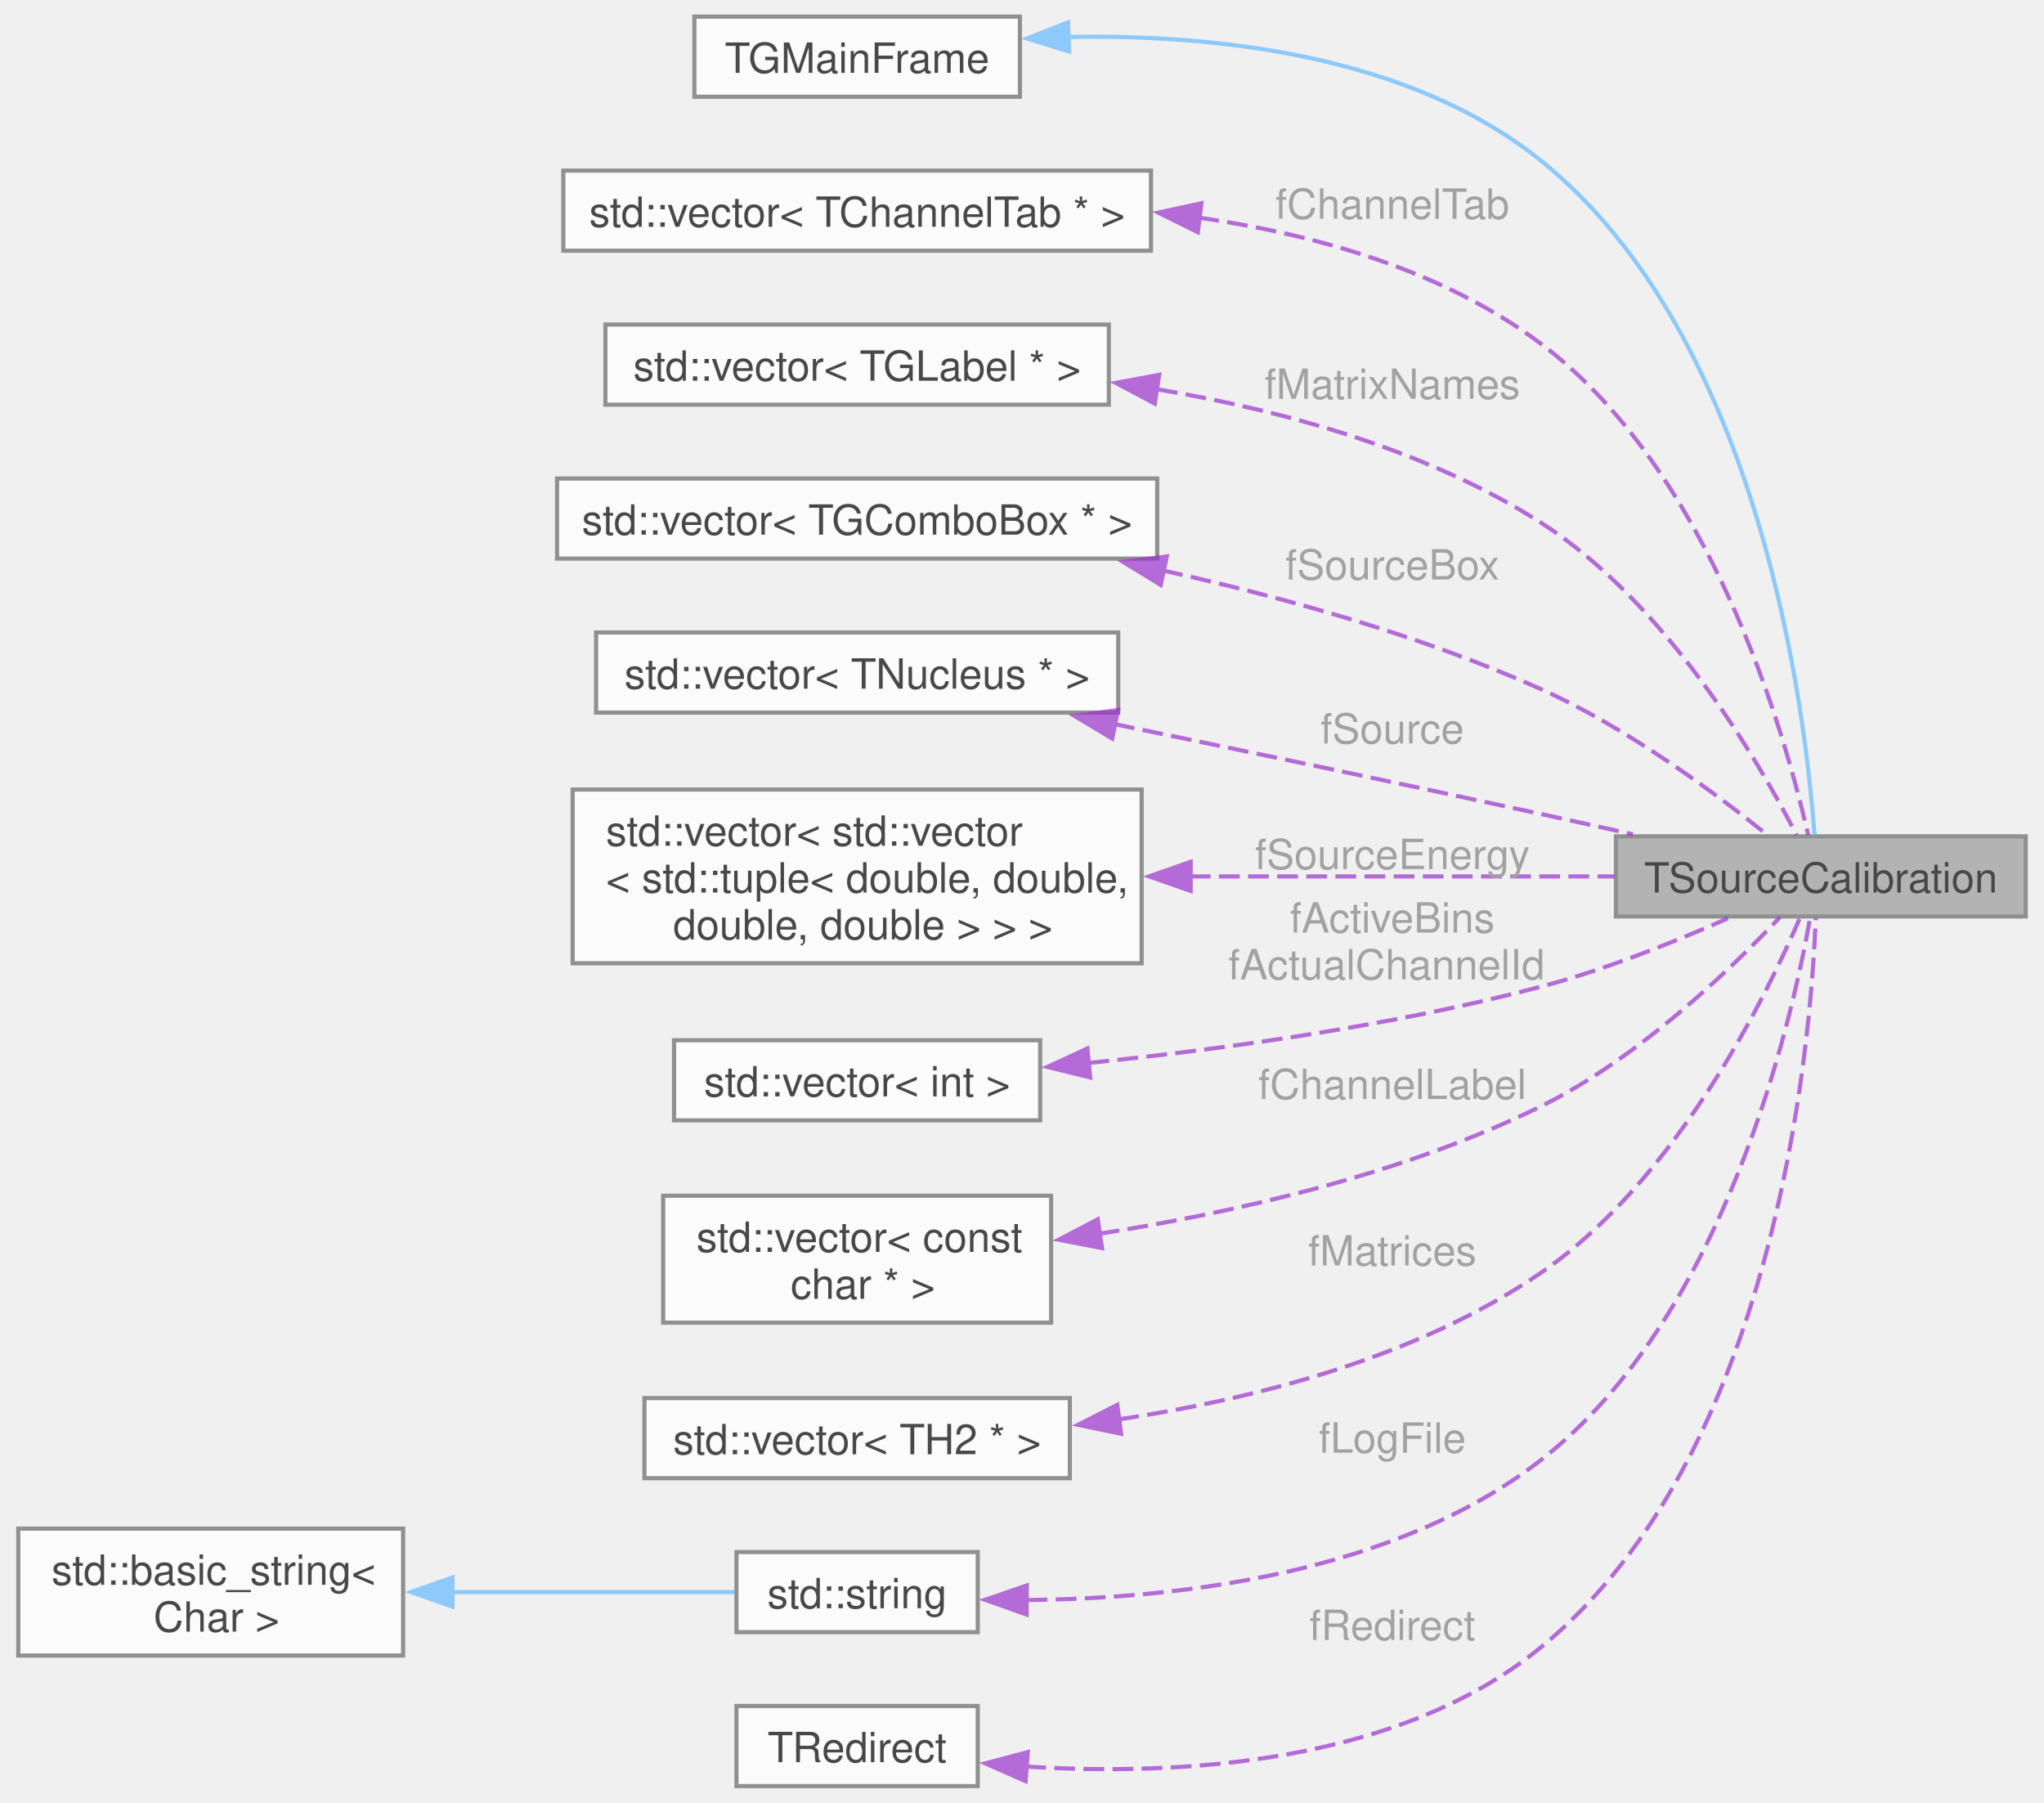
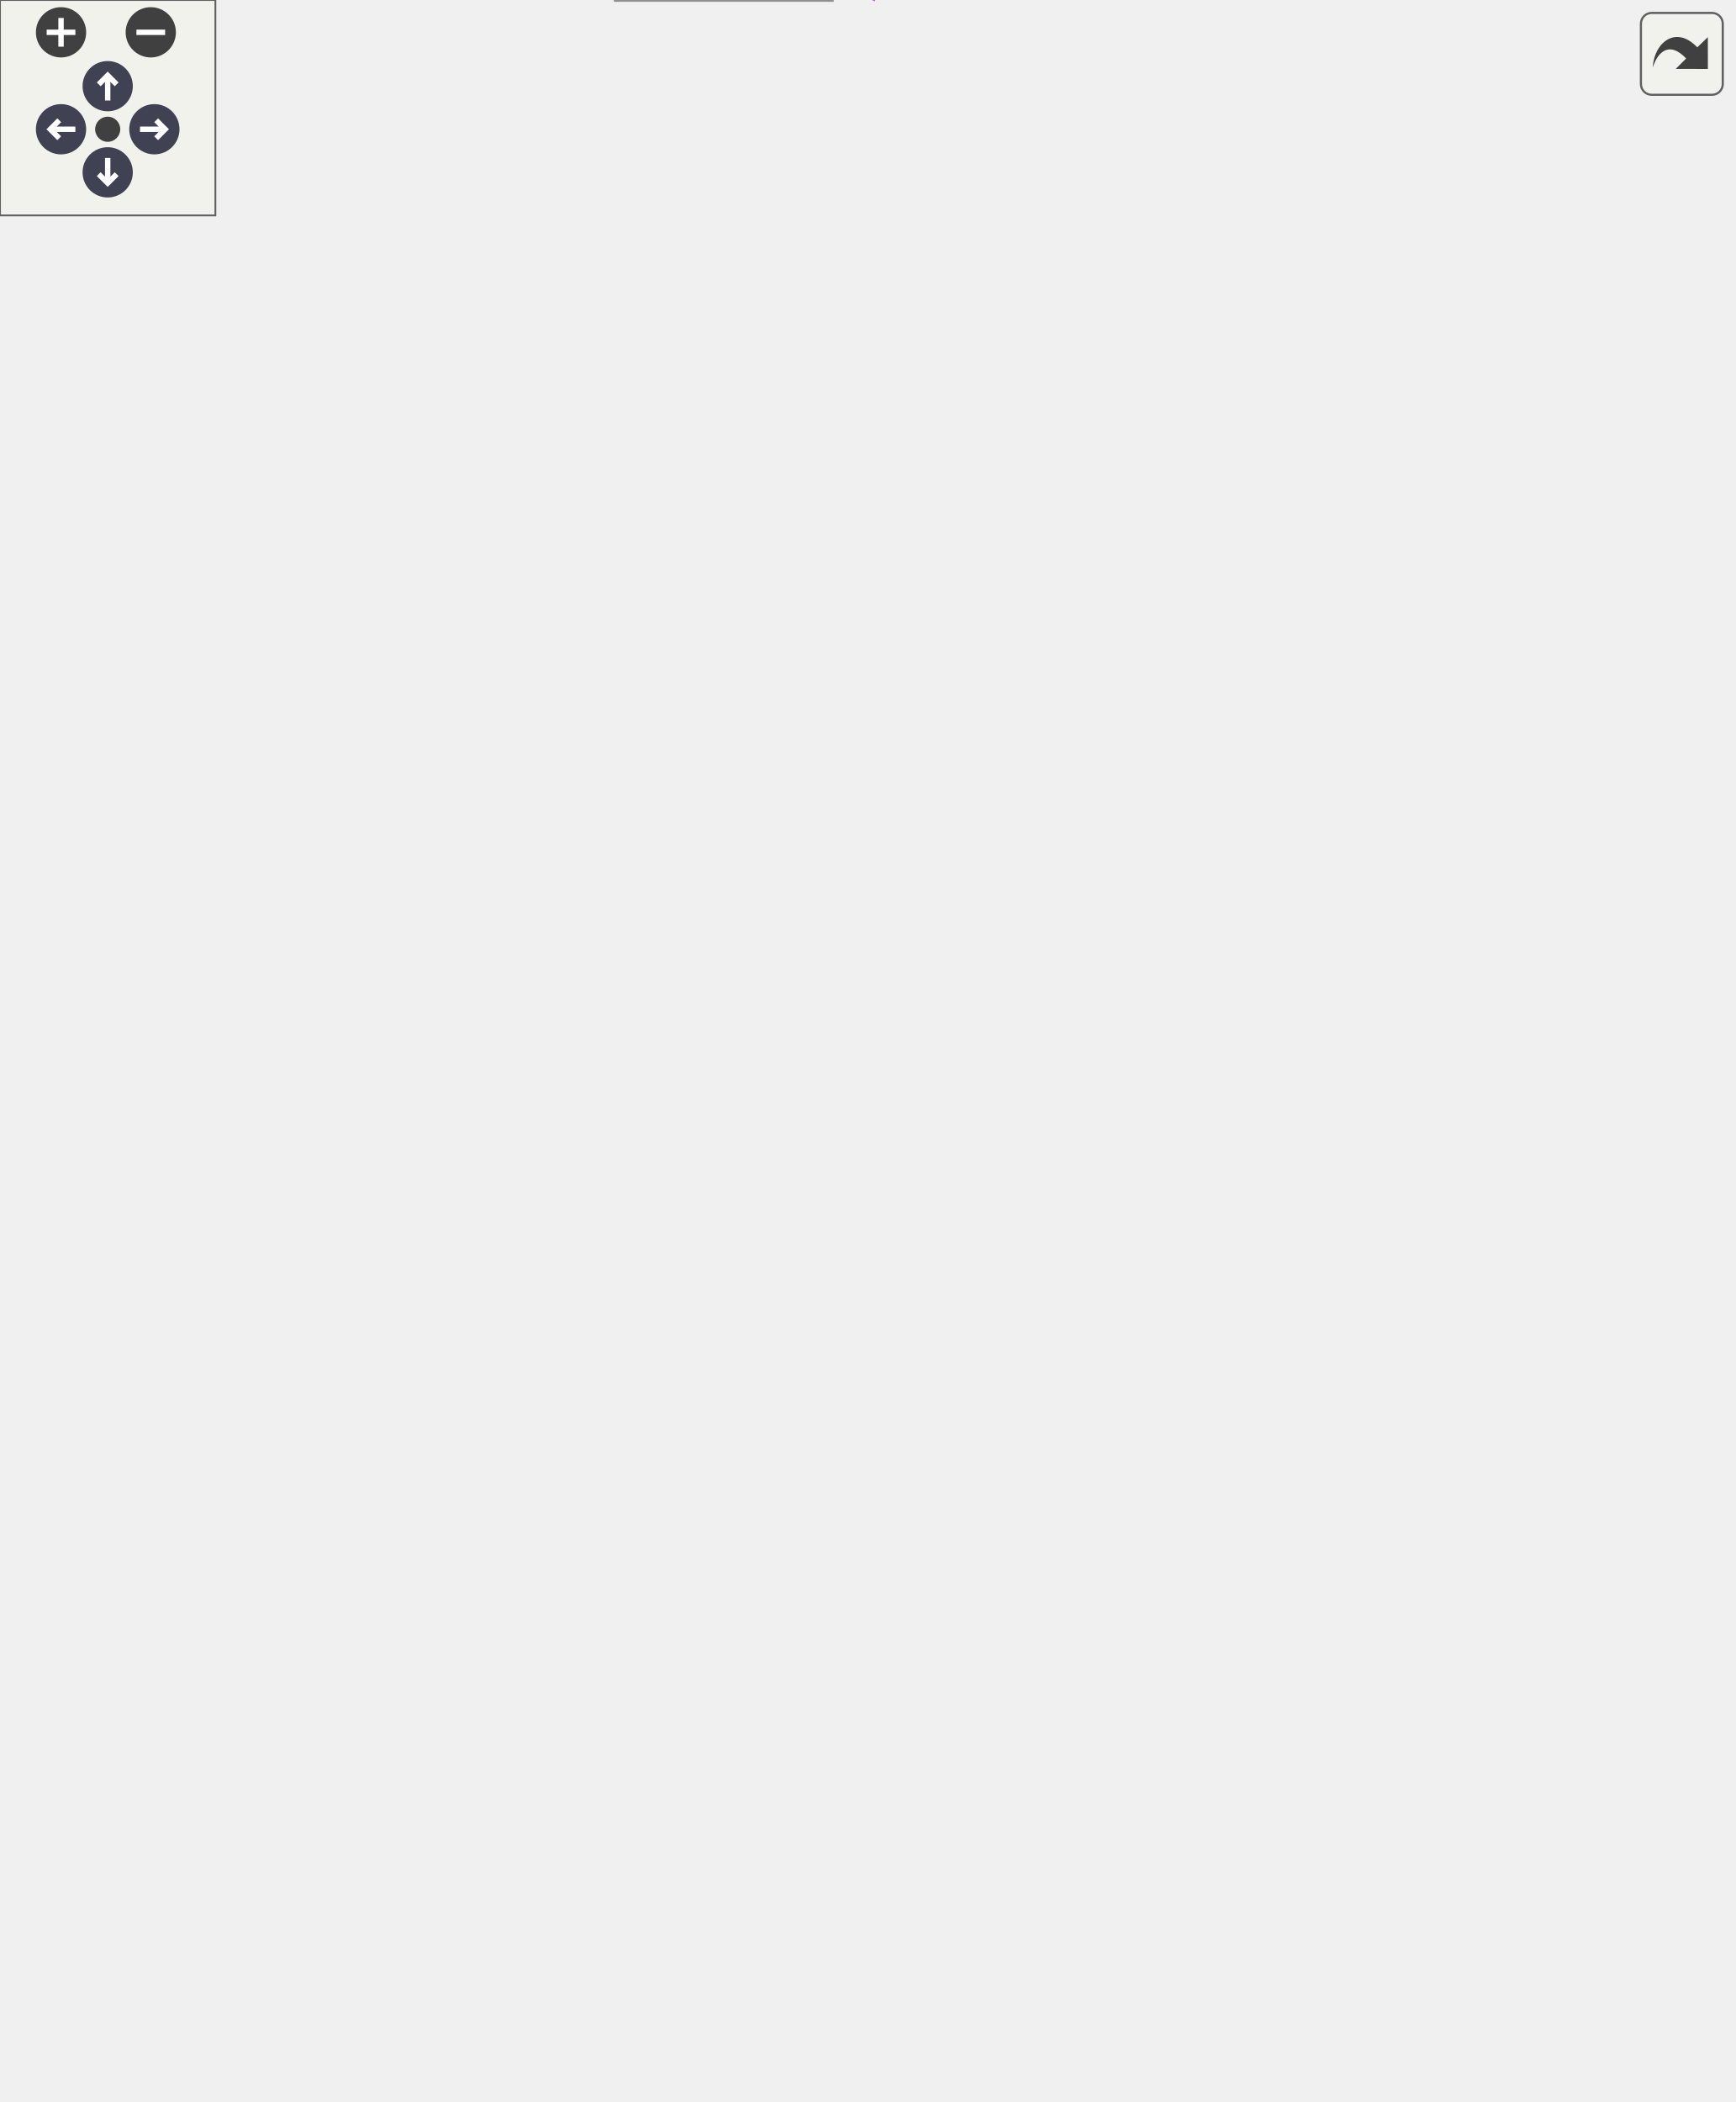
- <svg xmlns="http://www.w3.org/2000/svg" xmlns:xlink="http://www.w3.org/1999/xlink" width="491pt" height="433pt" viewBox="0.00 0.00 490.50 433.25">
-   <svg id="main" version="1.1" xml:space="preserve">
-     <style type="text/css">
+ <svg xmlns="http://www.w3.org/2000/svg" xmlns:xlink="http://www.w3.org/1999/xlink" id="main" version="1.1" xml:space="preserve">
+   <style type="text/css">
.node, .edge {opacity: 0.7;}
.node.selected, .edge.selected {opacity: 1;}
.edge:hover path { stroke: red; }
.edge:hover polygon { stroke: red; fill: red; }
</style>
-     <svg id="graph" class="graph">
-       <g id="graph0" class="graph" transform="scale(1 1) rotate(0) translate(4 429.25)">
-         <g id="Node000001" class="node">
-           <g id="a_Node000001">
-             <a xlink:title=" ">
-               <polygon fill="#999999" stroke="#666666" points="482.5,-228.25 384,-228.25 384,-209 482.5,-209 482.5,-228.25" />
-               <text text-anchor="middle" x="433.25" y="-214.75" font-family="Helvetica,sans-Serif" font-size="10.00">TSourceCalibration</text>
-             </a>
-           </g>
-         </g>
-         <g id="Node000002" class="node">
-           <g id="a_Node000002">
-             <a xlink:title=" ">
-               <polygon fill="white" stroke="#666666" points="240.75,-425.25 162.5,-425.25 162.5,-406 240.75,-406 240.75,-425.25" />
-               <text text-anchor="middle" x="201.62" y="-411.75" font-family="Helvetica,sans-Serif" font-size="10.00">TGMainFrame</text>
-             </a>
-           </g>
-         </g>
-         <g id="edge1_Node000001_Node000002" class="edge">
-           <g id="a_edge1_Node000001_Node000002">
-             <a xlink:title=" ">
-               <path fill="none" stroke="#63b8ff" d="M251.99,-420.36C287.38,-421.07 334.23,-416.19 366,-390.62 418.86,-348.1 429.6,-258.05 431.74,-228.35" />
-               <polygon fill="#63b8ff" stroke="#63b8ff" points="252.57,-416.88 242.45,-420.01 252.31,-423.87 252.57,-416.88" />
-             </a>
-           </g>
-         </g>
-         <g id="Node000003" class="node">
-           <g id="a_Node000003">
-             <a xlink:title=" ">
-               <polygon fill="white" stroke="#666666" points="272.25,-388.25 131,-388.25 131,-369 272.25,-369 272.25,-388.25" />
-               <text text-anchor="middle" x="201.62" y="-374.75" font-family="Helvetica,sans-Serif" font-size="10.00">std::vector&lt; TChannelTab * &gt;</text>
-             </a>
-           </g>
-         </g>
-         <g id="edge2_Node000001_Node000003" class="edge">
-           <g id="a_edge2_Node000001_Node000003">
-             <a xlink:title=" ">
-               <path fill="none" stroke="#9a32cd" stroke-dasharray="5,2" d="M283.65,-376.96C311.97,-372.9 342.52,-364.23 366,-346.62 406.84,-316.01 424.66,-252.9 430.22,-228.53" />
-               <polygon fill="#9a32cd" stroke="#9a32cd" points="283.51,-373.45 274.01,-378.15 284.37,-380.4 283.51,-373.45" />
-             </a>
-           </g>
-           <text text-anchor="middle" x="328.88" y="-376.68" font-family="Helvetica,sans-Serif" font-size="10.00" fill="grey"> fChannelTab</text>
-         </g>
-         <g id="Node000004" class="node">
-           <g id="a_Node000004">
-             <a xlink:title=" ">
-               <polygon fill="white" stroke="#666666" points="262.12,-351.25 141.12,-351.25 141.12,-332 262.12,-332 262.12,-351.25" />
-               <text text-anchor="middle" x="201.62" y="-337.75" font-family="Helvetica,sans-Serif" font-size="10.00">std::vector&lt; TGLabel * &gt;</text>
-             </a>
-           </g>
-         </g>
-         <g id="edge3_Node000001_Node000004" class="edge">
-           <g id="a_edge3_Node000001_Node000004">
-             <a xlink:title=" ">
-               <path fill="none" stroke="#9a32cd" stroke-dasharray="5,2" d="M273.68,-335.71C303.98,-330.61 338.58,-321.14 366,-303.62 396.11,-284.38 418.17,-246.54 427.43,-228.56" />
-               <polygon fill="#9a32cd" stroke="#9a32cd" points="273.16,-332.25 263.8,-337.23 274.22,-339.17 273.16,-332.25" />
-             </a>
-           </g>
-           <text text-anchor="middle" x="328.88" y="-333.4" font-family="Helvetica,sans-Serif" font-size="10.00" fill="grey"> fMatrixNames</text>
-         </g>
-         <g id="Node000005" class="node">
-           <g id="a_Node000005">
-             <a xlink:title=" ">
-               <polygon fill="white" stroke="#666666" points="273.75,-314.25 129.5,-314.25 129.5,-295 273.75,-295 273.75,-314.25" />
-               <text text-anchor="middle" x="201.62" y="-300.75" font-family="Helvetica,sans-Serif" font-size="10.00">std::vector&lt; TGComboBox * &gt;</text>
-             </a>
-           </g>
-         </g>
-         <g id="edge4_Node000001_Node000005" class="edge">
-           <g id="a_edge4_Node000001_Node000005">
-             <a xlink:title=" ">
-               <path fill="none" stroke="#9a32cd" stroke-dasharray="5,2" d="M274.98,-292.18C304.04,-285.73 337.37,-276.46 366,-263.62 386.56,-254.41 407.63,-238.84 420.33,-228.65" />
-               <polygon fill="#9a32cd" stroke="#9a32cd" points="274.59,-288.68 265.55,-294.2 276.06,-295.53 274.59,-288.68" />
-             </a>
-           </g>
-           <text text-anchor="middle" x="328.88" y="-289.97" font-family="Helvetica,sans-Serif" font-size="10.00" fill="grey"> fSourceBox</text>
-         </g>
-         <g id="Node000006" class="node">
-           <g id="a_Node000006">
-             <a xlink:title=" ">
-               <polygon fill="white" stroke="#666666" points="264.38,-277.25 138.88,-277.25 138.88,-258 264.38,-258 264.38,-277.25" />
-               <text text-anchor="middle" x="201.62" y="-263.75" font-family="Helvetica,sans-Serif" font-size="10.00">std::vector&lt; TNucleus * &gt;</text>
-             </a>
-           </g>
-         </g>
-         <g id="edge5_Node000001_Node000006" class="edge">
-           <g id="a_edge5_Node000001_Node000006">
-             <a xlink:title=" ">
-               <path fill="none" stroke="#9a32cd" stroke-dasharray="5,2" d="M263.36,-255.25C294.14,-248.91 332.09,-240.99 366,-233.62 373.14,-232.07 380.71,-230.39 388.08,-228.74" />
-               <polygon fill="#9a32cd" stroke="#9a32cd" points="262.94,-251.76 253.85,-257.2 264.35,-258.62 262.94,-251.76" />
-             </a>
-           </g>
-           <text text-anchor="middle" x="328.88" y="-250.58" font-family="Helvetica,sans-Serif" font-size="10.00" fill="grey"> fSource</text>
-         </g>
-         <g id="Node000007" class="node">
-           <g id="a_Node000007">
-             <a xlink:title=" ">
-               <polygon fill="white" stroke="#666666" points="270,-239.5 133.25,-239.5 133.25,-197.75 270,-197.75 270,-239.5" />
-               <text text-anchor="start" x="141.25" y="-226" font-family="Helvetica,sans-Serif" font-size="10.00">std::vector&lt; std::vector</text>
-               <text text-anchor="start" x="141.25" y="-214.75" font-family="Helvetica,sans-Serif" font-size="10.00">&lt; std::tuple&lt; double, double,</text>
-               <text text-anchor="middle" x="201.62" y="-203.5" font-family="Helvetica,sans-Serif" font-size="10.00"> double, double &gt; &gt; &gt;</text>
-             </a>
-           </g>
-         </g>
-         <g id="edge6_Node000001_Node000007" class="edge">
-           <g id="a_edge6_Node000001_Node000007">
-             <a xlink:title=" ">
-               <path fill="none" stroke="#9a32cd" stroke-dasharray="5,2" d="M281.58,-218.62C315.49,-218.62 354.03,-218.62 383.65,-218.62" />
-               <polygon fill="#9a32cd" stroke="#9a32cd" points="281.79,-215.13 271.79,-218.63 281.79,-222.13 281.79,-215.13" />
-             </a>
-           </g>
-           <text text-anchor="middle" x="328.88" y="-220.38" font-family="Helvetica,sans-Serif" font-size="10.00" fill="grey"> fSourceEnergy</text>
-         </g>
-         <g id="Node000008" class="node">
-           <g id="a_Node000008">
-             <a xlink:title=" ">
-               <polygon fill="white" stroke="#666666" points="245.62,-179.25 157.62,-179.25 157.62,-160 245.62,-160 245.62,-179.25" />
-               <text text-anchor="middle" x="201.62" y="-165.75" font-family="Helvetica,sans-Serif" font-size="10.00">std::vector&lt; int &gt;</text>
-             </a>
-           </g>
-         </g>
-         <g id="edge7_Node000001_Node000008" class="edge">
-           <g id="a_edge7_Node000001_Node000008">
-             <a xlink:title=" ">
-               <path fill="none" stroke="#9a32cd" stroke-dasharray="5,2" d="M257.22,-173.79C289.28,-177.06 330.38,-182.7 366,-192.12 381.45,-196.21 398.15,-202.91 410.92,-208.55" />
-               <polygon fill="#9a32cd" stroke="#9a32cd" points="257.64,-170.31 247.35,-172.83 256.97,-177.28 257.64,-170.31" />
-             </a>
-           </g>
-           <text text-anchor="middle" x="328.88" y="-205.12" font-family="Helvetica,sans-Serif" font-size="10.00" fill="grey"> fActiveBins</text>
-           <text text-anchor="middle" x="328.88" y="-193.88" font-family="Helvetica,sans-Serif" font-size="10.00" fill="grey">fActualChannelId</text>
-         </g>
-         <g id="Node000009" class="node">
-           <g id="a_Node000009">
-             <a xlink:title=" ">
-               <polygon fill="white" stroke="#666666" points="248.25,-141.88 155,-141.88 155,-111.38 248.25,-111.38 248.25,-141.88" />
-               <text text-anchor="start" x="163" y="-128.38" font-family="Helvetica,sans-Serif" font-size="10.00">std::vector&lt; const</text>
-               <text text-anchor="middle" x="201.62" y="-117.12" font-family="Helvetica,sans-Serif" font-size="10.00"> char * &gt;</text>
-             </a>
-           </g>
-         </g>
-         <g id="edge8_Node000001_Node000009" class="edge">
-           <g id="a_edge8_Node000001_Node000009">
-             <a xlink:title=" ">
-               <path fill="none" stroke="#9a32cd" stroke-dasharray="5,2" d="M259.69,-132.72C292.12,-137.8 332.76,-146.98 366,-163.38 389.37,-174.9 411.58,-196.28 423.41,-208.8" />
-               <polygon fill="#9a32cd" stroke="#9a32cd" points="260.48,-129.3 250.08,-131.31 259.46,-136.22 260.48,-129.3" />
-             </a>
-           </g>
-           <text text-anchor="middle" x="328.88" y="-165.12" font-family="Helvetica,sans-Serif" font-size="10.00" fill="grey"> fChannelLabel</text>
-         </g>
-         <g id="Node000010" class="node">
-           <g id="a_Node000010">
-             <a xlink:title=" ">
-               <polygon fill="white" stroke="#666666" points="252.75,-93.25 150.5,-93.25 150.5,-74 252.75,-74 252.75,-93.25" />
-               <text text-anchor="middle" x="201.62" y="-79.75" font-family="Helvetica,sans-Serif" font-size="10.00">std::vector&lt; TH2 * &gt;</text>
-             </a>
-           </g>
-         </g>
-         <g id="edge9_Node000001_Node000010" class="edge">
-           <g id="a_edge9_Node000001_Node000010">
-             <a xlink:title=" ">
-               <path fill="none" stroke="#9a32cd" stroke-dasharray="5,2" d="M264.41,-88.12C296.95,-92.96 336.17,-102.93 366,-123.38 398.4,-145.58 419.88,-189.22 428.28,-208.76" />
-               <polygon fill="#9a32cd" stroke="#9a32cd" points="265.08,-84.68 254.71,-86.82 264.15,-91.62 265.08,-84.68" />
-             </a>
-           </g>
-           <text text-anchor="middle" x="328.88" y="-125.12" font-family="Helvetica,sans-Serif" font-size="10.00" fill="grey"> fMatrices</text>
-         </g>
-         <g id="Node000011" class="node">
-           <g id="a_Node000011">
-             <a xlink:title=" ">
-               <polygon fill="white" stroke="#666666" points="230.62,-56.25 172.62,-56.25 172.62,-37 230.62,-37 230.62,-56.25" />
-               <text text-anchor="middle" x="201.62" y="-42.75" font-family="Helvetica,sans-Serif" font-size="10.00">std::string</text>
-             </a>
-           </g>
-         </g>
-         <g id="edge10_Node000001_Node000011" class="edge">
-           <g id="a_edge10_Node000001_Node000011">
-             <a xlink:title=" ">
-               <path fill="none" stroke="#9a32cd" stroke-dasharray="5,2" d="M242.35,-44.72C278.22,-45.05 330.64,-50.89 366,-78.38 409.8,-112.42 426.01,-182.49 430.67,-208.56" />
-               <polygon fill="#9a32cd" stroke="#9a32cd" points="242.36,-41.22 232.38,-44.78 242.41,-48.22 242.36,-41.22" />
-             </a>
-           </g>
-           <text text-anchor="middle" x="328.88" y="-80.12" font-family="Helvetica,sans-Serif" font-size="10.00" fill="grey"> fLogFile</text>
-         </g>
-         <g id="Node000012" class="node">
-           <g id="a_Node000012">
-             <a xlink:title=" ">
-               <polygon fill="white" stroke="#666666" points="92.5,-61.88 0,-61.88 0,-31.38 92.5,-31.38 92.5,-61.88" />
-               <text text-anchor="start" x="8" y="-48.38" font-family="Helvetica,sans-Serif" font-size="10.00">std::basic_string&lt;</text>
-               <text text-anchor="middle" x="46.25" y="-37.12" font-family="Helvetica,sans-Serif" font-size="10.00"> Char &gt;</text>
-             </a>
-           </g>
-         </g>
-         <g id="edge11_Node000011_Node000012" class="edge">
-           <g id="a_edge11_Node000011_Node000012">
-             <a xlink:title=" ">
-               <path fill="none" stroke="#63b8ff" d="M104.34,-46.62C127.53,-46.62 153.28,-46.62 172.31,-46.62" />
-               <polygon fill="#63b8ff" stroke="#63b8ff" points="104.37,-43.13 94.37,-46.63 104.37,-50.13 104.37,-43.13" />
-             </a>
-           </g>
-         </g>
-         <g id="Node000013" class="node">
-           <g id="a_Node000013">
-             <a xlink:href="class_t_redirect.html" target="_top" xlink:title=" ">
-               <polygon fill="white" stroke="#666666" points="230.62,-19.25 172.62,-19.25 172.62,0 230.62,0 230.62,-19.25" />
-               <text text-anchor="middle" x="201.62" y="-5.75" font-family="Helvetica,sans-Serif" font-size="10.00">TRedirect</text>
-             </a>
-           </g>
-         </g>
-         <g id="edge12_Node000001_Node000013" class="edge">
-           <g id="a_edge12_Node000001_Node000013">
-             <a xlink:title=" ">
-               <path fill="none" stroke="#9a32cd" stroke-dasharray="5,2" d="M242.02,-4.71C278.23,-2.43 331.37,-5.04 366,-33.38 422.3,-79.45 430.78,-177.1 432.04,-208.6" />
-               <polygon fill="#9a32cd" stroke="#9a32cd" points="242.11,-1.19 232.42,-5.47 242.66,-8.17 242.11,-1.19" />
-             </a>
-           </g>
-           <text text-anchor="middle" x="328.88" y="-35.12" font-family="Helvetica,sans-Serif" font-size="10.00" fill="grey"> fRedirect</text>
-         </g>
-       </g>
-     </svg>
+   <defs>
+     <circle id="rim" cx="0" cy="0" r="7" />
+     <circle id="rim2" cx="0" cy="0" r="3.5" />
+     <g id="zoomPlus">
+       <use xlink:href="#rim" fill="#404040">
+         <set attributeName="fill" to="#808080" begin="zoomplus.mouseover" end="zoomplus.mouseout" />
+       </use>
+       <path d="M-4,0h8M0,-4v8" fill="none" stroke="white" stroke-width="1.5" pointer-events="none" />
+     </g>
+     <g id="zoomMin">
+       <use xlink:href="#rim" fill="#404040">
+         <set attributeName="fill" to="#808080" begin="zoomminus.mouseover" end="zoomminus.mouseout" />
+       </use>
+       <path d="M-4,0h8" fill="none" stroke="white" stroke-width="1.5" pointer-events="none" />
+     </g>
+     <g id="arrowUp" transform="translate(30 24)">
+       <use xlink:href="#rim" />
+       <path pointer-events="none" fill="none" stroke="white" stroke-width="1.5" d="M0,-3.0v7 M-2.5,-0.5L0,-3.0L2.5,-0.5" />
+     </g>
+     <g id="arrowRight" transform="rotate(90) translate(36 -43)">
+       <use xlink:href="#rim" />
+       <path pointer-events="none" fill="none" stroke="white" stroke-width="1.5" d="M0,-3.0v7 M-2.5,-0.5L0,-3.0L2.5,-0.5" />
+     </g>
+     <g id="arrowDown" transform="rotate(180) translate(-30 -48)">
+       <use xlink:href="#rim" />
+       <path pointer-events="none" fill="none" stroke="white" stroke-width="1.5" d="M0,-3.0v7 M-2.5,-0.5L0,-3.0L2.5,-0.5" />
+     </g>
+     <g id="arrowLeft" transform="rotate(270) translate(-36 17)">
+       <use xlink:href="#rim" />
+       <path pointer-events="none" fill="none" stroke="white" stroke-width="1.5" d="M0,-3.0v7 M-2.5,-0.5L0,-3.0L2.5,-0.5" />
+     </g>
+     <g id="resetDef">
+       <use xlink:href="#rim2" fill="#404040">
+         <set attributeName="fill" to="#808080" begin="reset.mouseover" end="reset.mouseout" />
+       </use>
+     </g>
+   </defs>
+   <svg id="graph" class="graph">
+     <g id="viewport">
+       <g id="Node000001" class="node">
+         <g id="a_Node000001">
+           <a xlink:title=" ">
+             <polygon fill="#999999" stroke="#666666" points="482.5,-276.25 384,-276.25 384,-257 482.5,-257 482.5,-276.25" />
+             <text text-anchor="middle" x="433.25" y="-262.75" font-family="Helvetica,sans-Serif" font-size="10.00">TSourceCalibration</text>
+           </a>
+         </g>
+       </g>
+       <g id="Node000002" class="node">
+         <g id="a_Node000002">
+           <a xlink:title=" ">
+             <polygon fill="white" stroke="#666666" points="240.75,-522.25 162.5,-522.25 162.5,-503 240.75,-503 240.75,-522.25" />
+             <text text-anchor="middle" x="201.62" y="-508.75" font-family="Helvetica,sans-Serif" font-size="10.00">TGMainFrame</text>
+           </a>
+         </g>
+       </g>
+       <g id="edge1_Node000001_Node000002" class="edge">
+         <g id="a_edge1_Node000001_Node000002">
+           <a xlink:title=" ">
+             <path fill="none" stroke="#63b8ff" d="M252.06,-520.93C287.69,-524.01 334.81,-521.71 366,-495.62 401.08,-466.29 424.97,-316.94 430.84,-276.65" />
+             <polygon fill="#63b8ff" stroke="#63b8ff" points="252.74,-517.48 242.43,-519.92 252.01,-524.45 252.74,-517.48" />
+           </a>
+         </g>
+       </g>
+       <g id="Node000003" class="node">
+         <g id="a_Node000003">
+           <a xlink:title=" ">
+             <polygon fill="white" stroke="#666666" points="272.25,-485.25 131,-485.25 131,-466 272.25,-466 272.25,-485.25" />
+             <text text-anchor="middle" x="201.62" y="-471.75" font-family="Helvetica,sans-Serif" font-size="10.00">std::vector&lt; TChannelTab * &gt;</text>
+           </a>
+         </g>
+       </g>
+       <g id="edge2_Node000001_Node000003" class="edge">
+         <g id="a_edge2_Node000001_Node000003">
+           <a xlink:title=" ">
+             <path fill="none" stroke="#9a32cd" stroke-dasharray="5,2" d="M283.94,-480.74C312.58,-478.55 343.27,-471.17 366,-452.62 422.58,-406.47 430.87,-308.36 432.06,-276.7" />
+             <polygon fill="#9a32cd" stroke="#9a32cd" points="283.97,-477.24 274.18,-481.27 284.35,-484.23 283.97,-477.24" />
+           </a>
+         </g>
+         <text text-anchor="middle" x="328.88" y="-481.67" font-family="Helvetica,sans-Serif" font-size="10.00" fill="grey"> fChannelTab</text>
+       </g>
+       <g id="Node000004" class="node">
+         <g id="a_Node000004">
+           <a xlink:title=" ">
+             <polygon fill="white" stroke="#666666" points="262.12,-448.25 141.12,-448.25 141.12,-429 262.12,-429 262.12,-448.25" />
+             <text text-anchor="middle" x="201.62" y="-434.75" font-family="Helvetica,sans-Serif" font-size="10.00">std::vector&lt; TGLabel * &gt;</text>
+           </a>
+         </g>
+       </g>
+       <g id="edge3_Node000001_Node000004" class="edge">
+         <g id="a_edge3_Node000001_Node000004">
+           <a xlink:title=" ">
+             <path fill="none" stroke="#9a32cd" stroke-dasharray="5,2" d="M273.65,-439.73C304.74,-436.88 339.99,-428.73 366,-408.62 410.56,-374.19 426.37,-302.6 430.79,-276.46" />
+             <polygon fill="#9a32cd" stroke="#9a32cd" points="273.63,-436.22 263.92,-440.44 274.15,-443.2 273.63,-436.22" />
+           </a>
+         </g>
+         <text text-anchor="middle" x="328.88" y="-439.21" font-family="Helvetica,sans-Serif" font-size="10.00" fill="grey"> fMatrixNames</text>
+       </g>
+       <g id="Node000005" class="node">
+         <g id="a_Node000005">
+           <a xlink:title=" ">
+             <polygon fill="white" stroke="#666666" points="273.75,-411.25 129.5,-411.25 129.5,-392 273.75,-392 273.75,-411.25" />
+             <text text-anchor="middle" x="201.62" y="-397.75" font-family="Helvetica,sans-Serif" font-size="10.00">std::vector&lt; TGComboBox * &gt;</text>
+           </a>
+         </g>
+       </g>
+       <g id="edge4_Node000001_Node000005" class="edge">
+         <g id="a_edge4_Node000001_Node000005">
+           <a xlink:title=" ">
+             <path fill="none" stroke="#9a32cd" stroke-dasharray="5,2" d="M285.25,-395.19C312.75,-389.98 342.37,-380.78 366,-364.62 399.23,-341.91 420.41,-296.53 428.51,-276.51" />
+             <polygon fill="#9a32cd" stroke="#9a32cd" points="284.78,-391.72 275.51,-396.86 285.96,-398.62 284.78,-391.72" />
+           </a>
+         </g>
+         <text text-anchor="middle" x="328.88" y="-394.96" font-family="Helvetica,sans-Serif" font-size="10.00" fill="grey"> fSourceBox</text>
+       </g>
+       <g id="Node000006" class="node">
+         <g id="a_Node000006">
+           <a xlink:title=" ">
+             <polygon fill="white" stroke="#666666" points="264.38,-374.25 138.88,-374.25 138.88,-355 264.38,-355 264.38,-374.25" />
+             <text text-anchor="middle" x="201.62" y="-360.75" font-family="Helvetica,sans-Serif" font-size="10.00">std::vector&lt; TNucleus * &gt;</text>
+           </a>
+         </g>
+       </g>
+       <g id="edge5_Node000001_Node000006" class="edge">
+         <g id="a_edge5_Node000001_Node000006">
+           <a xlink:title=" ">
+             <path fill="none" stroke="#9a32cd" stroke-dasharray="5,2" d="M275.7,-353.17C304.87,-346.75 338.08,-337.04 366,-322.62 389.28,-310.6 411.52,-289.05 423.38,-276.48" />
+             <polygon fill="#9a32cd" stroke="#9a32cd" points="275.29,-349.68 266.22,-355.16 276.73,-356.53 275.29,-349.68" />
+           </a>
+         </g>
+         <text text-anchor="middle" x="328.88" y="-350.92" font-family="Helvetica,sans-Serif" font-size="10.00" fill="grey"> fSource</text>
+       </g>
+       <g id="Node000007" class="node">
+         <g id="a_Node000007">
+           <a xlink:title=" ">
+             <polygon fill="white" stroke="#666666" points="270,-336.5 133.25,-336.5 133.25,-294.75 270,-294.75 270,-336.5" />
+             <text text-anchor="start" x="141.25" y="-323" font-family="Helvetica,sans-Serif" font-size="10.00">std::vector&lt; std::vector</text>
+             <text text-anchor="start" x="141.25" y="-311.75" font-family="Helvetica,sans-Serif" font-size="10.00">&lt; std::tuple&lt; double, double,</text>
+             <text text-anchor="middle" x="201.62" y="-300.5" font-family="Helvetica,sans-Serif" font-size="10.00"> double, double &gt; &gt; &gt;</text>
+           </a>
+         </g>
+       </g>
+       <g id="edge6_Node000001_Node000007" class="edge">
+         <g id="a_edge6_Node000001_Node000007">
+           <a xlink:title=" ">
+             <path fill="none" stroke="#9a32cd" stroke-dasharray="5,2" d="M281.53,-309.08C308.6,-305.76 338.9,-300.85 366,-293.62 381.72,-289.44 398.7,-282.46 411.53,-276.65" />
+             <polygon fill="#9a32cd" stroke="#9a32cd" points="281.18,-305.6 271.65,-310.23 281.99,-312.55 281.18,-305.6" />
+           </a>
+         </g>
+         <text text-anchor="middle" x="328.88" y="-309.07" font-family="Helvetica,sans-Serif" font-size="10.00" fill="grey"> fSourceEnergy</text>
+       </g>
+       <g id="Node000008" class="node">
+         <g id="a_Node000008">
+           <a xlink:title=" ">
+             <polygon fill="white" stroke="#666666" points="245.62,-276.25 157.62,-276.25 157.62,-257 245.62,-257 245.62,-276.25" />
+             <text text-anchor="middle" x="201.62" y="-262.75" font-family="Helvetica,sans-Serif" font-size="10.00">std::vector&lt; int &gt;</text>
+           </a>
+         </g>
+       </g>
+       <g id="edge7_Node000001_Node000008" class="edge">
+         <g id="a_edge7_Node000001_Node000008">
+           <a xlink:title=" ">
+             <path fill="none" stroke="#9a32cd" stroke-dasharray="5,2" d="M257.59,-266.62C296.02,-266.62 346.88,-266.62 383.8,-266.62" />
+             <polygon fill="#9a32cd" stroke="#9a32cd" points="257.6,-263.13 247.6,-266.63 257.6,-270.13 257.6,-263.13" />
+           </a>
+         </g>
+         <text text-anchor="middle" x="328.88" y="-279.62" font-family="Helvetica,sans-Serif" font-size="10.00" fill="grey"> fActiveBins</text>
+         <text text-anchor="middle" x="328.88" y="-268.38" font-family="Helvetica,sans-Serif" font-size="10.00" fill="grey">fActualChannelId</text>
+       </g>
+       <g id="Node000009" class="node">
+         <g id="a_Node000009">
+           <a xlink:title=" ">
+             <polygon fill="white" stroke="#666666" points="248.25,-238.88 155,-238.88 155,-208.38 248.25,-208.38 248.25,-238.88" />
+             <text text-anchor="start" x="163" y="-225.38" font-family="Helvetica,sans-Serif" font-size="10.00">std::vector&lt; const</text>
+             <text text-anchor="middle" x="201.62" y="-214.12" font-family="Helvetica,sans-Serif" font-size="10.00"> char * &gt;</text>
+           </a>
+         </g>
+       </g>
+       <g id="edge8_Node000001_Node000009" class="edge">
+         <g id="a_edge8_Node000001_Node000009">
+           <a xlink:title=" ">
+             <path fill="none" stroke="#9a32cd" stroke-dasharray="5,2" d="M259.72,-232.49C291.16,-237.58 330.82,-244.34 366,-251.38 373.87,-252.95 382.23,-254.76 390.27,-256.58" />
+             <polygon fill="#9a32cd" stroke="#9a32cd" points="260.45,-229.06 250.02,-230.93 259.34,-235.97 260.45,-229.06" />
+           </a>
+         </g>
+         <text text-anchor="middle" x="328.88" y="-253.12" font-family="Helvetica,sans-Serif" font-size="10.00" fill="grey"> fChannelLabel</text>
+       </g>
+       <g id="Node000010" class="node">
+         <g id="a_Node000010">
+           <a xlink:title=" ">
+             <polygon fill="white" stroke="#666666" points="267.75,-190.5 135.5,-190.5 135.5,-148.75 267.75,-148.75 267.75,-190.5" />
+             <text text-anchor="start" x="143.5" y="-177" font-family="Helvetica,sans-Serif" font-size="10.00">std::queue&lt; std::pair</text>
+             <text text-anchor="start" x="143.5" y="-165.75" font-family="Helvetica,sans-Serif" font-size="10.00">&lt; int, std::future&lt; TChannel</text>
+             <text text-anchor="middle" x="201.62" y="-154.5" font-family="Helvetica,sans-Serif" font-size="10.00">Tab * &gt; &gt; &gt;</text>
+           </a>
+         </g>
+       </g>
+       <g id="edge9_Node000001_Node000010" class="edge">
+         <g id="a_edge9_Node000001_Node000010">
+           <a xlink:title=" ">
+             <path fill="none" stroke="#9a32cd" stroke-dasharray="5,2" d="M279.09,-190.26C307.06,-198.97 338.56,-210.18 366,-223.38 385.56,-232.78 406.21,-247.05 419.16,-256.6" />
+             <polygon fill="#9a32cd" stroke="#9a32cd" points="280.19,-186.94 269.6,-187.36 278.14,-193.63 280.19,-186.94" />
+           </a>
+         </g>
+         <text text-anchor="middle" x="328.88" y="-225.12" font-family="Helvetica,sans-Serif" font-size="10.00" fill="grey"> fFutures</text>
+       </g>
+       <g id="Node000011" class="node">
+         <g id="a_Node000011">
+           <a xlink:title=" ">
+             <polygon fill="white" stroke="#666666" points="252.75,-130.25 150.5,-130.25 150.5,-111 252.75,-111 252.75,-130.25" />
+             <text text-anchor="middle" x="201.62" y="-116.75" font-family="Helvetica,sans-Serif" font-size="10.00">std::vector&lt; TH2 * &gt;</text>
+           </a>
+         </g>
+       </g>
+       <g id="edge10_Node000001_Node000011" class="edge">
+         <g id="a_edge10_Node000001_Node000011">
+           <a xlink:title=" ">
+             <path fill="none" stroke="#9a32cd" stroke-dasharray="5,2" d="M263.96,-133.26C296.74,-142.29 336.34,-157.08 366,-180.38 394.06,-202.42 416.8,-238.93 426.78,-256.52" />
+             <polygon fill="#9a32cd" stroke="#9a32cd" points="265.15,-129.95 254.59,-130.79 263.37,-136.72 265.15,-129.95" />
+           </a>
+         </g>
+         <text text-anchor="middle" x="328.88" y="-182.12" font-family="Helvetica,sans-Serif" font-size="10.00" fill="grey"> fMatrices</text>
+       </g>
+       <g id="Node000012" class="node">
+         <g id="a_Node000012">
+           <a xlink:title=" ">
+             <polygon fill="white" stroke="#666666" points="230.62,-93.25 172.62,-93.25 172.62,-74 230.62,-74 230.62,-93.25" />
+             <text text-anchor="middle" x="201.62" y="-79.75" font-family="Helvetica,sans-Serif" font-size="10.00">std::string</text>
+           </a>
+         </g>
+       </g>
+       <g id="edge11_Node000001_Node000012" class="edge">
+         <g id="a_edge11_Node000001_Node000012">
+           <a xlink:title=" ">
+             <path fill="none" stroke="#9a32cd" stroke-dasharray="5,2" d="M242.16,-85.22C278.23,-88.63 331.08,-98.78 366,-128.38 407.62,-163.65 425.07,-231.08 430.37,-256.55" />
+             <polygon fill="#9a32cd" stroke="#9a32cd" points="242.83,-81.76 232.59,-84.45 242.28,-88.74 242.83,-81.76" />
+           </a>
+         </g>
+         <text text-anchor="middle" x="328.88" y="-130.12" font-family="Helvetica,sans-Serif" font-size="10.00" fill="grey"> fLogFile</text>
+       </g>
+       <g id="Node000013" class="node">
+         <g id="a_Node000013">
+           <a xlink:title=" ">
+             <polygon fill="white" stroke="#666666" points="92.5,-98.88 0,-98.88 0,-68.38 92.5,-68.38 92.5,-98.88" />
+             <text text-anchor="start" x="8" y="-85.38" font-family="Helvetica,sans-Serif" font-size="10.00">std::basic_string&lt;</text>
+             <text text-anchor="middle" x="46.25" y="-74.12" font-family="Helvetica,sans-Serif" font-size="10.00"> Char &gt;</text>
+           </a>
+         </g>
+       </g>
+       <g id="edge12_Node000012_Node000013" class="edge">
+         <g id="a_edge12_Node000012_Node000013">
+           <a xlink:title=" ">
+             <path fill="none" stroke="#63b8ff" d="M104.34,-83.62C127.53,-83.62 153.28,-83.62 172.31,-83.62" />
+             <polygon fill="#63b8ff" stroke="#63b8ff" points="104.37,-80.13 94.37,-83.63 104.37,-87.13 104.37,-80.13" />
+           </a>
+         </g>
+       </g>
+       <g id="Node000014" class="node">
+         <g id="a_Node000014">
+           <a xlink:href="class_t_redirect.html" target="_top" xlink:title=" ">
+             <polygon fill="white" stroke="#666666" points="230.62,-56.25 172.62,-56.25 172.62,-37 230.62,-37 230.62,-56.25" />
+             <text text-anchor="middle" x="201.62" y="-42.75" font-family="Helvetica,sans-Serif" font-size="10.00">TRedirect</text>
+           </a>
+         </g>
+       </g>
+       <g id="edge13_Node000001_Node000014" class="edge">
+         <g id="a_edge13_Node000001_Node000014">
+           <a xlink:title=" ">
+             <path fill="none" stroke="#9a32cd" stroke-dasharray="5,2" d="M242.24,-43.89C278.61,-43.57 331.86,-48.9 366,-78.38 421.86,-126.6 430.63,-224.9 432,-256.56" />
+             <polygon fill="#9a32cd" stroke="#9a32cd" points="242.5,-40.38 232.59,-44.13 242.68,-47.38 242.5,-40.38" />
+           </a>
+         </g>
+         <text text-anchor="middle" x="328.88" y="-80.12" font-family="Helvetica,sans-Serif" font-size="10.00" fill="grey"> fRedirect</text>
+       </g>
+       <g id="Node000015" class="node">
+         <g id="a_Node000015">
+           <a xlink:title=" ">
+             <polygon fill="white" stroke="#666666" points="231.75,-19.25 171.5,-19.25 171.5,0 231.75,0 231.75,-19.25" />
+             <text text-anchor="middle" x="201.62" y="-5.75" font-family="Helvetica,sans-Serif" font-size="10.00">std::mutex</text>
+           </a>
+         </g>
+       </g>
+       <g id="edge14_Node000001_Node000015" class="edge">
+         <g id="a_edge14_Node000001_Node000015">
+           <a xlink:title=" ">
+             <path fill="none" stroke="#9a32cd" stroke-dasharray="5,2" d="M243.4,-3.82C279.87,-1.03 332.59,-3.26 366,-32.38 401.29,-63.12 425.11,-216.03 430.89,-256.68" />
+             <polygon fill="#9a32cd" stroke="#9a32cd" points="243.31,-0.32 233.68,-4.74 243.96,-7.29 243.31,-0.32" />
+           </a>
+         </g>
+         <text text-anchor="middle" x="328.88" y="-34.12" font-family="Helvetica,sans-Serif" font-size="10.00" fill="grey"> fGraphicsMutex</text>
+       </g>
+     </g>
+   </svg>
+   <g id="navigator" transform="translate(0 0)" fill="#404254">
+     <rect fill="#f2f5e9" fill-opacity="0.5" stroke="#606060" stroke-width=".5" x="0" y="0" width="60" height="60" />
+     <use id="zoomplus" xlink:href="#zoomPlus" x="17" y="9" />
+     <use id="zoomminus" xlink:href="#zoomMin" x="42" y="9" />
+     <use id="reset" xlink:href="#resetDef" x="30" y="36" />
+     <use id="arrowup" xlink:href="#arrowUp" x="0" y="0" />
+     <use id="arrowright" xlink:href="#arrowRight" x="0" y="0" />
+     <use id="arrowdown" xlink:href="#arrowDown" x="0" y="0" />
+     <use id="arrowleft" xlink:href="#arrowLeft" x="0" y="0" />
+   </g>
+   <svg viewBox="0 0 15 15" width="100%" height="30px" preserveAspectRatio="xMaxYMin meet">
+     <g id="arrow_out" transform="scale(0.3 0.3)">
+       <a xlink:href="class_t_source_calibration__coll__graph_org.svg" target="_base">
+         <rect id="button" ry="5" rx="5" y="6" x="6" height="38" width="38" fill="#f2f5e9" fill-opacity="0.5" stroke="#606060" stroke-width="1.0" />
+         <path id="arrow" d="M 11.5,31.437 C 11.94,20.098 22.043,11.323 32.159,21.979 L 37.069,17.246 C 37.069,17.246 37.088,32 37.088,32 L 22.16,31.978 C 22.16,31.978 26.998,27.14 26.998,27.14 C 18.529,18.264 13.292,25.23 11.5,31.437 z" style="fill:#404040;" />
+       </a>
+     </g>
  </svg>
  <style type="text/css">

[data-mouse-over-selected='false'] { opacity: 0.7; }
[data-mouse-over-selected='true']  { opacity: 1.0; }

</style>
</svg>
